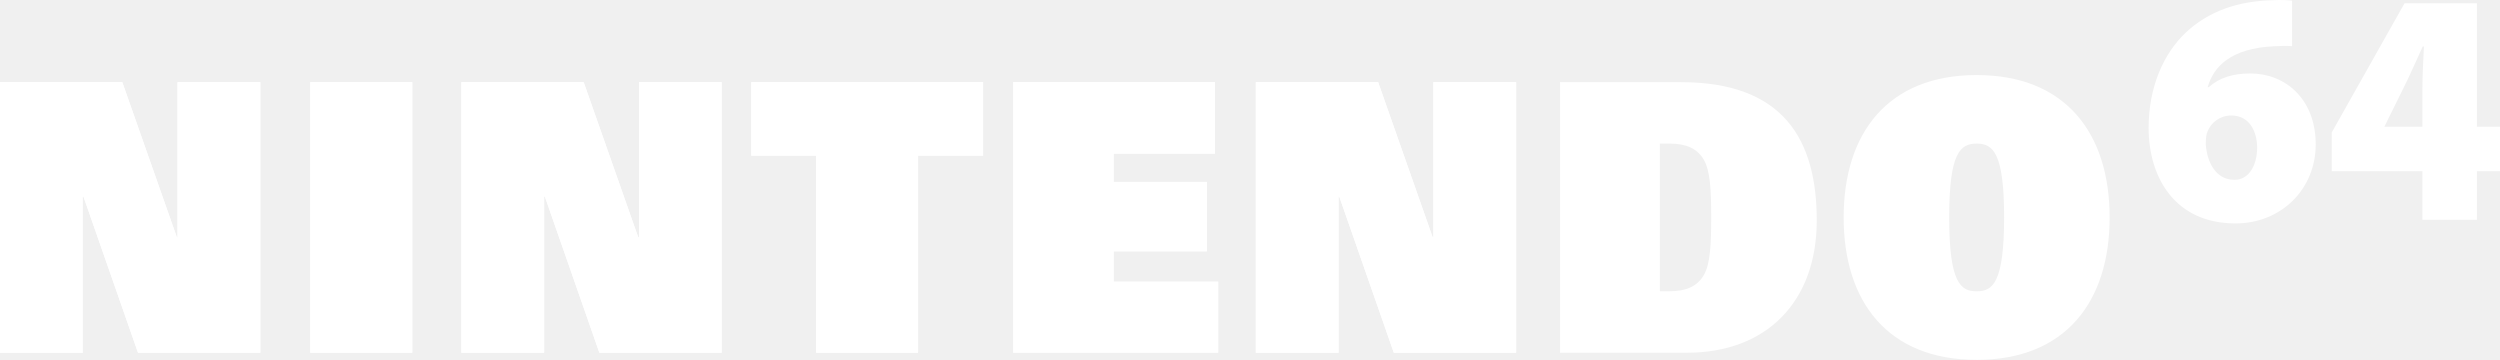
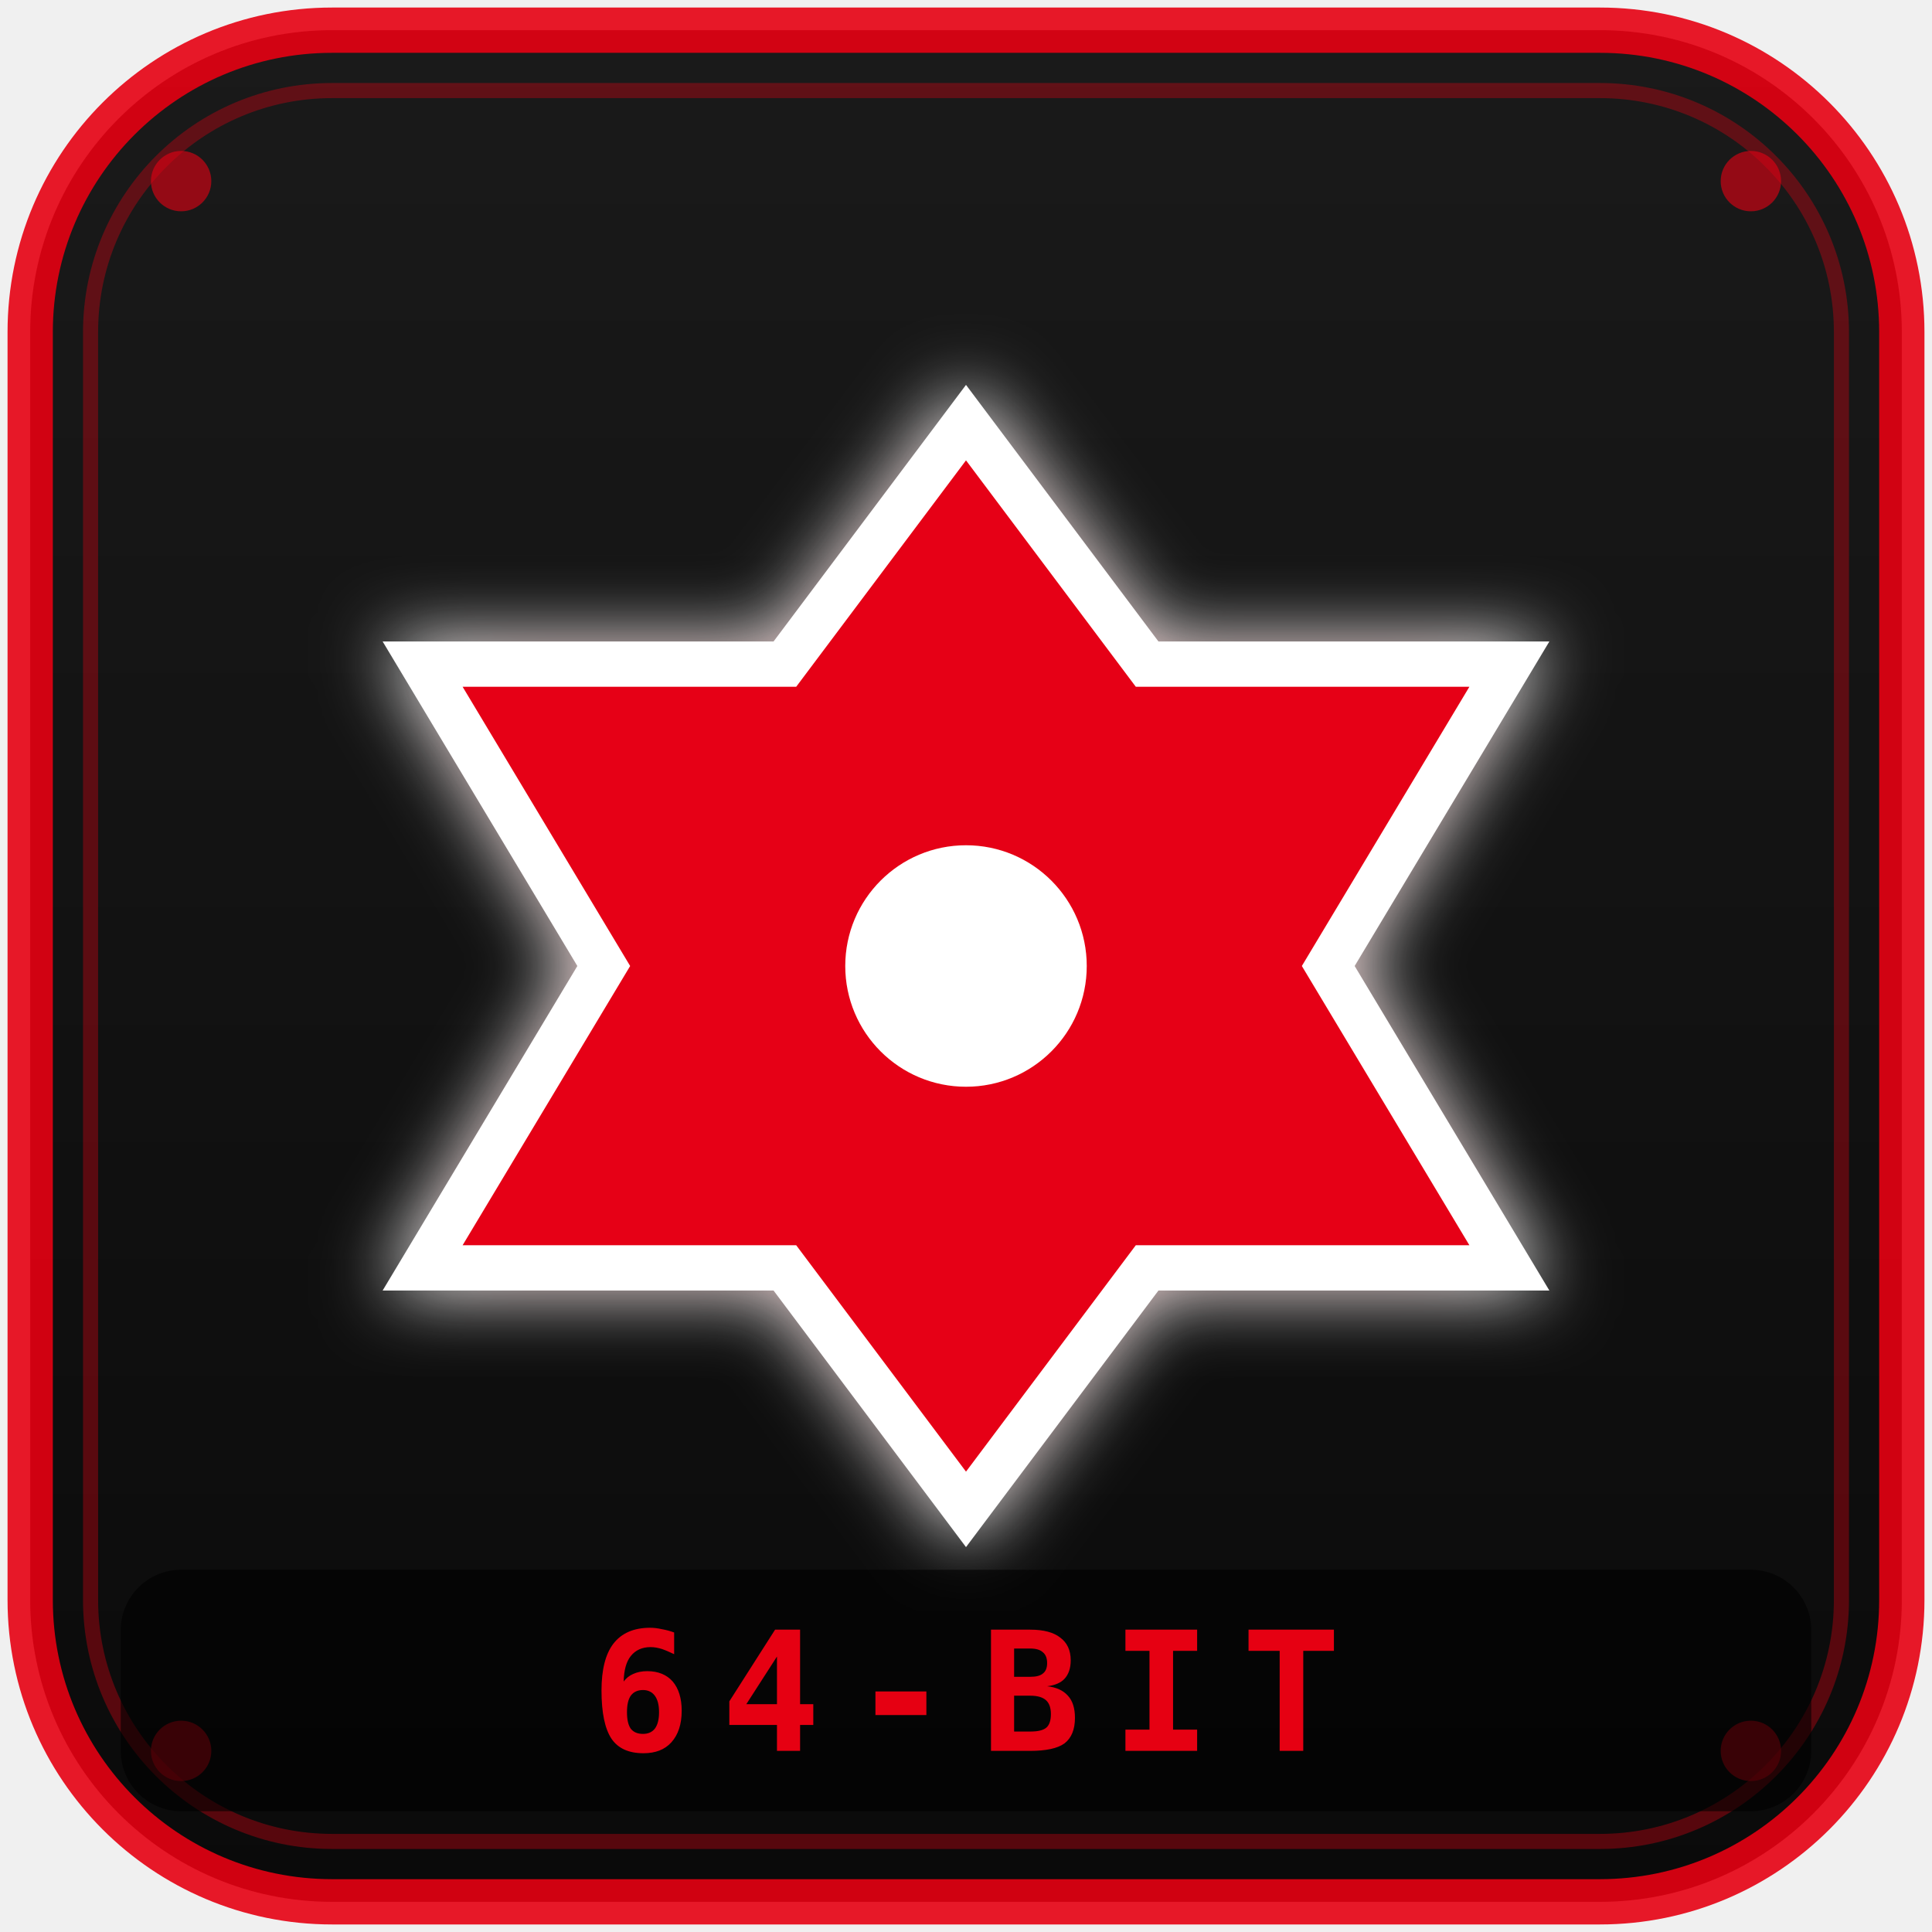
- <svg xmlns="http://www.w3.org/2000/svg" version="1.1" viewBox="0 0 264 38">
-   <g transform="matrix(0.44, 0, 0, 0.438092, 0, 0.000096)">
-     <polygon id="polygon3518" points="33.122 85.023 62.473 85.023 62.473 19.803 42.615 19.803 42.615 57.202 42.444 57.202 29.347 19.803 0 19.803 0 85.023 19.846 85.023 19.846 47.375 20.025 47.375" style="fill-opacity: 1; fill: rgb(255, 255, 255);" />
-     <polygon id="polygon3520" points="143.849 85.023 173.2 85.023 173.2 19.803 153.354 19.803 153.354 57.202 153.175 57.202 140.078 19.803 110.731 19.803 110.731 85.023 130.589 85.023 130.589 47.375 130.76 47.375" style="fill-opacity: 1; fill: rgb(255, 255, 255);" />
-     <polygon id="polygon3522" points="334.517 85.023 363.872 85.023 363.872 19.803 344.018 19.803 344.018 57.202 343.843 57.202 330.75 19.803 301.399 19.803 301.399 85.023 321.249 85.023 321.249 47.375 321.424 47.375" style="fill-opacity: 1; fill: rgb(255, 255, 255);" />
-     <polygon id="polygon3524" points="74.46 19.803 98.942 19.803 98.942 85.023 74.46 85.023" style="fill-opacity: 1; fill: rgb(255, 255, 255);" />
-     <polygon id="polygon3526" points="195.856 37.52 180.299 37.52 180.299 19.803 235.941 19.803 235.941 37.52 220.33 37.52 220.33 85.023 195.856 85.023" style="fill-opacity: 1; fill: rgb(255, 255, 255);" />
-     <polygon id="polygon3536" points="243.169 19.783 291.583 19.783 291.583 37.037 267.265 37.037 267.265 43.856 289.657 43.856 289.657 60.577 267.265 60.577 267.265 67.894 292.362 67.894 292.362 85.004 243.169 85.004" style="fill-opacity: 1; fill: rgb(255, 255, 255);" />
-     <path id="path3528" d="M 374.408 19.803 L 403.412 19.803 C 428.147 19.803 436.02 33.803 436.02 53.135 C 436.02 72.829 423.873 85.023 404.876 85.023 L 374.408 85.023 L 374.408 19.803 L 374.408 19.803 Z M 398.372 70.202 L 400.758 70.202 C 404.697 70.202 407.335 68.996 408.877 66.376 C 410.5 63.663 410.687 58.728 410.687 52.411 C 410.687 46.09 410.5 41.159 408.877 38.442 C 407.335 35.819 404.697 34.612 400.758 34.612 L 398.372 34.612 L 398.372 70.202 L 398.372 70.202 Z" style="fill-opacity: 1; fill: rgb(255, 255, 255);" />
-     <path id="path3530" d="M 474.397 18.09 C 495.706 18.09 506.312 32.086 506.312 52.411 C 506.312 72.74 495.702 86.74 474.397 86.74 C 453.08 86.74 442.477 72.74 442.477 52.411 C 442.477 32.086 453.076 18.09 474.397 18.09 L 474.397 18.09 Z M 474.397 70.214 C 478.157 70.214 480.986 68.365 480.986 52.411 C 480.986 36.815 478.324 34.612 474.397 34.612 C 470.462 34.612 467.804 36.815 467.804 52.411 C 467.804 68.365 470.629 70.214 474.397 70.214 L 474.397 70.214 Z" style="fill-opacity: 1; fill: rgb(255, 255, 255);" />
-     <polygon id="polygon3566" points="33.122 85.023 62.473 85.023 62.473 19.803 42.615 19.803 42.615 57.202 42.444 57.202 29.347 19.803 0 19.803 0 85.023 19.846 85.023 19.846 47.375 20.025 47.375" style="fill-opacity: 1; fill: rgb(255, 255, 255);" />
-     <polygon id="polygon3568" points="143.849 85.023 173.2 85.023 173.2 19.803 153.354 19.803 153.354 57.202 153.175 57.202 140.078 19.803 110.731 19.803 110.731 85.023 130.589 85.023 130.589 47.375 130.76 47.375" style="fill-opacity: 1; fill: rgb(255, 255, 255);" />
-     <polygon id="polygon3570" points="334.517 85.023 363.872 85.023 363.872 19.803 344.018 19.803 344.018 57.202 343.843 57.202 330.75 19.803 301.399 19.803 301.399 85.023 321.249 85.023 321.249 47.375 321.424 47.375" style="fill-opacity: 1; fill: rgb(255, 255, 255);" />
-     <polygon id="polygon3572" points="74.46 19.803 98.942 19.803 98.942 85.023 74.46 85.023" style="fill-opacity: 1; fill: rgb(255, 255, 255);" />
-     <polygon id="polygon3574" points="195.856 37.52 180.299 37.52 180.299 19.803 235.941 19.803 235.941 37.52 220.33 37.52 220.33 85.023 195.856 85.023" style="fill-opacity: 1; fill: rgb(255, 255, 255);" />
-     <polygon id="polygon3576" points="243.169 19.783 291.583 19.783 291.583 37.037 267.265 37.037 267.265 43.856 289.657 43.856 289.657 60.577 267.265 60.577 267.265 67.894 292.362 67.894 292.362 85.004 243.169 85.004" style="fill-opacity: 1; fill: rgb(255, 255, 255);" />
-     <path id="path3532" d="M 550.095 11.131 C 548.791 11.018 547.526 11.069 545.759 11.151 C 535.433 11.629 531.257 16.027 529.84 21.002 L 530.089 21.002 C 532.662 18.752 535.838 17.705 540.096 17.705 C 548.289 17.705 555.77 23.66 555.77 34.834 C 555.77 45.526 547.55 53.855 536.519 53.855 C 521.986 53.855 515.669 42.755 515.669 30.853 C 515.669 21.188 519.098 12.999 524.726 7.718 C 530.086 2.755 536.99 0.249 545.448 0.054 C 547.686 -0.074 549.017 0.054 550.095 0.151 L 550.095 11.131 L 550.095 11.131 Z M 536.336 43.339 C 539.684 43.339 541.715 39.917 541.715 35.547 C 541.688 31.861 539.999 27.84 535.507 27.84 C 532.767 27.84 530.627 29.58 529.821 31.678 C 529.51 32.324 529.389 33.238 529.389 34.795 C 529.677 38.964 531.685 43.339 536.255 43.339 L 536.336 43.339 L 536.336 43.339 Z" style="fill-opacity: 1; fill: rgb(255, 255, 255);" />
-     <path id="path3534" d="M 581.376 52.976 L 581.376 41.272 L 559.619 41.272 L 559.619 31.919 L 577.087 0.79 L 594.469 0.79 L 594.469 30.549 L 600 30.549 L 600 41.272 L 594.469 41.272 L 594.469 52.976 L 581.376 52.976 L 581.376 52.976 Z M 581.376 30.549 L 581.376 21.582 C 581.376 18.265 581.575 14.821 581.746 11.193 L 581.462 11.193 C 579.843 14.716 578.434 18.067 576.597 21.706 L 572.319 30.393 L 572.272 30.553 L 581.376 30.549 L 581.376 30.549 Z" style="fill-opacity: 1; fill: rgb(255, 255, 255);" />
+ <svg xmlns="http://www.w3.org/2000/svg" viewBox="0 0 64 64" width="64" height="64" fill="none">
+   <defs>
+     <linearGradient id="bg-n64" x1="0" y1="0" x2="0" y2="1">
+       <stop offset="0%" stop-color="#1a1a1a" />
+       <stop offset="100%" stop-color="#0a0a0a" />
+     </linearGradient>
+     <filter id="glow-n64" x="-50%" y="-50%" width="200%" height="200%">
+       <feGaussianBlur stdDeviation="1.2" result="b" />
+       <feMerge>
+         <feMergeNode in="b" />
+         <feMergeNode in="SourceGraphic" />
+       </feMerge>
+     </filter>
+   </defs>
+   <rect x="1" y="1" width="62" height="62" rx="10" fill="url(#bg-n64)" />
+   <rect x="1" y="1" width="62" height="62" rx="10" fill="none" stroke="#e60012" stroke-width="1.5" opacity=".9" />
+   <rect x="3" y="3" width="58" height="58" rx="8" fill="none" stroke="#e60012" stroke-width=".5" opacity=".35" />
+   <circle cx="6" cy="6" r="1" fill="#e60012" opacity=".6" />
+   <circle cx="58" cy="6" r="1" fill="#e60012" opacity=".6" />
+   <circle cx="6" cy="58" r="1" fill="#e60012" opacity=".6" />
+   <circle cx="58" cy="58" r="1" fill="#e60012" opacity=".6" />
+   <g filter="url(#glow-n64)">
+     <path d="M32 14 L38 22 L50 22 L44 32 L50 42 L38 42 L32 50 L26 42 L14 42 L20 32 L14 22 L26 22 Z" fill="#e60012" stroke="#fff" stroke-width="1.5" />
+     <circle cx="32" cy="32" r="4" fill="#fff" />
  </g>
+   <rect x="4" y="52" width="56" height="8" rx="2" fill="#000" opacity=".6" />
+   <text x="32" y="58" text-anchor="middle" font-family="ui-monospace, Menlo, monospace" font-size="5.5" font-weight="700" fill="#e60012" letter-spacing="1">64-BIT</text>
</svg>
